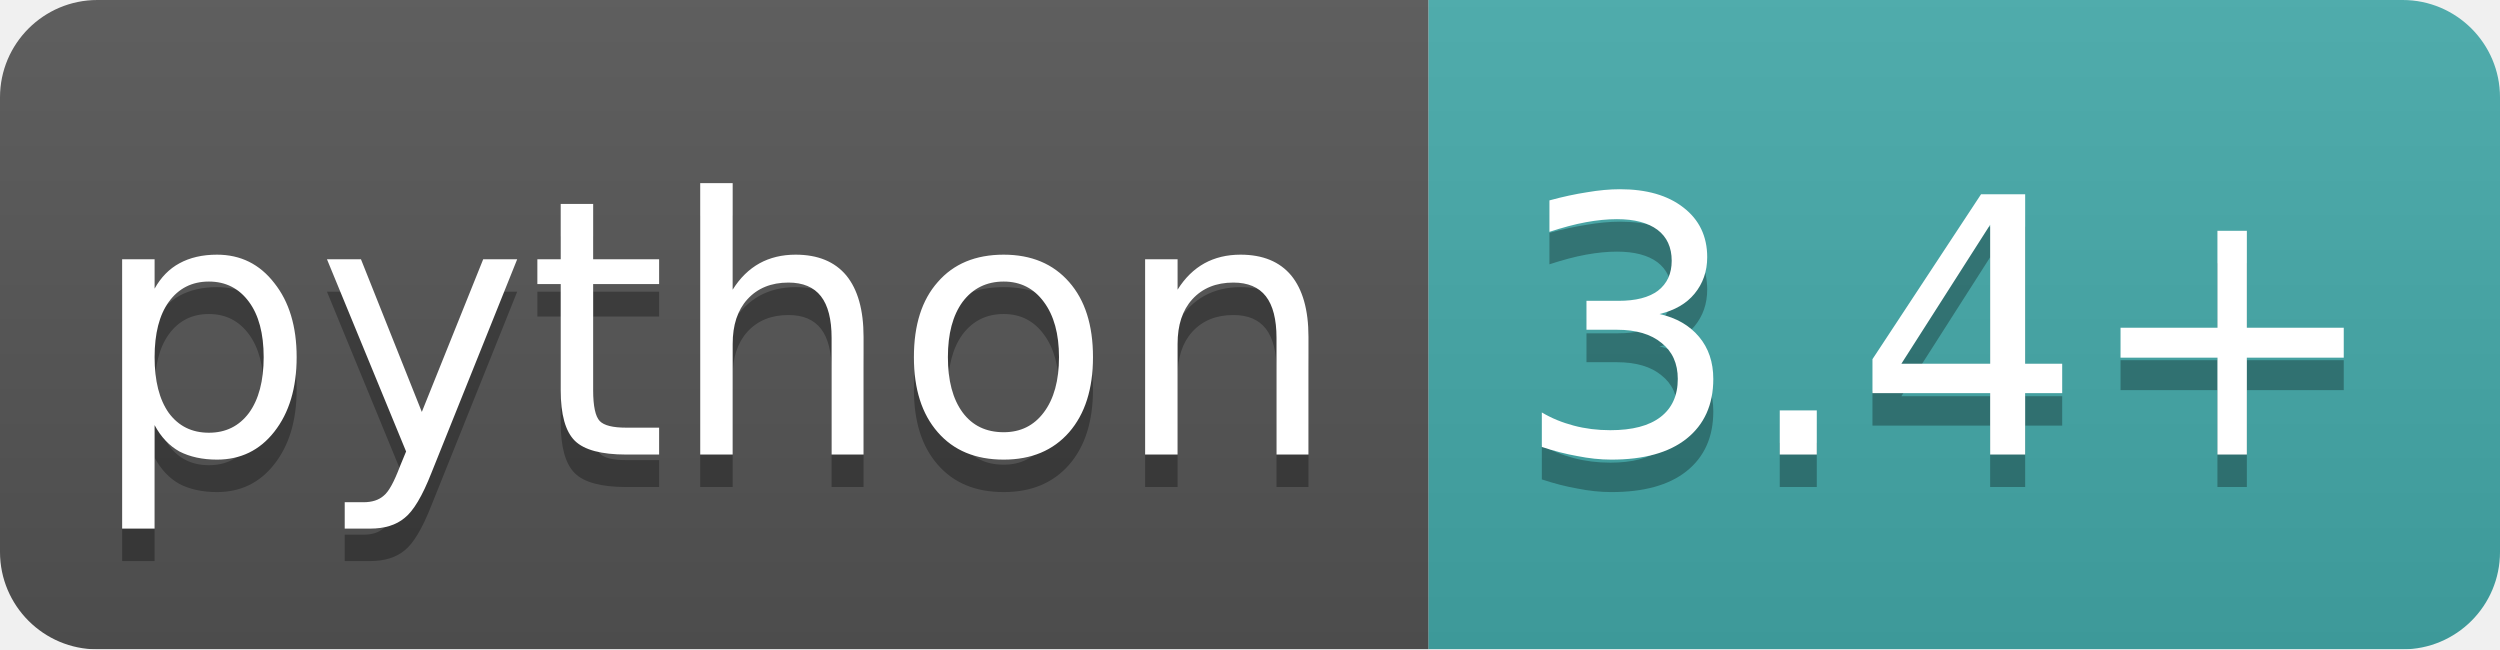
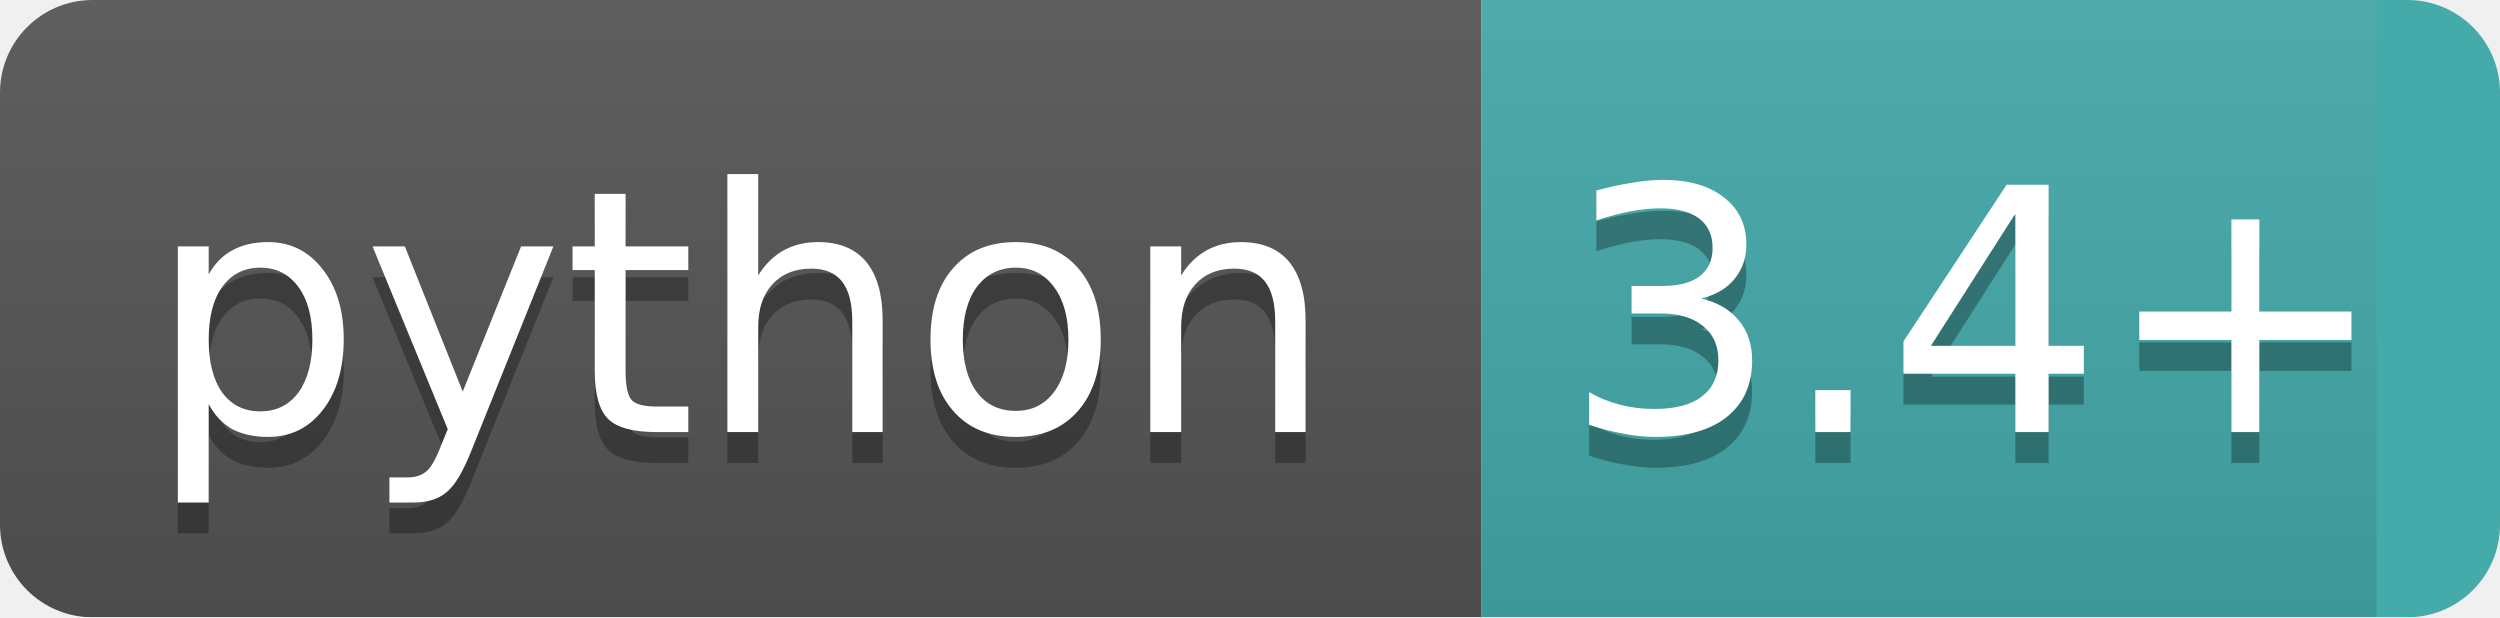
- <svg xmlns="http://www.w3.org/2000/svg" width="77" height="20">
+ <svg xmlns="http://www.w3.org/2000/svg" width="81" height="20">
  <linearGradient id="b" x2="0" y2="100%">
    <stop offset="0" stop-color="#bbb" stop-opacity=".1" />
    <stop offset="1" stop-opacity=".1" />
  </linearGradient>
  <mask id="a">
-     <rect width="77" height="20" rx="3" fill="#fff" />
+     <rect width="81" height="20" rx="3" fill="#fff" />
  </mask>
  <g mask="url(#a)">
-     <path fill="#555" d="M0 0h44v20H0z" />
-     <path fill="#4aa" d="M44 0h41v20H44z" />
+     <path fill="#555" d="M0 0h48v20H0z" />
+     <path fill="#4aa" d="M48 0h41v20H48z" />
    <path fill="url(#b)" d="M0 0h77v20H0z" />
  </g>
  <g fill="#fff" text-anchor="middle" font-family="DejaVu Sans,Verdana,Geneva,sans-serif" font-size="11">
-     <text x="22" y="15" fill="#010101" fill-opacity=".3">python</text>
-     <text x="22" y="14">python</text>
-     <text x="60" y="15" fill="#010101" fill-opacity=".3">3.4+</text>
-     <text x="60" y="14">3.4+</text>
+     <text x="24" y="15" fill="#010101" fill-opacity=".3">python</text>
+     <text x="24" y="14">python</text>
+     <text x="64" y="15" fill="#010101" fill-opacity=".3">3.4+</text>
+     <text x="64" y="14">3.4+</text>
  </g>
</svg>
